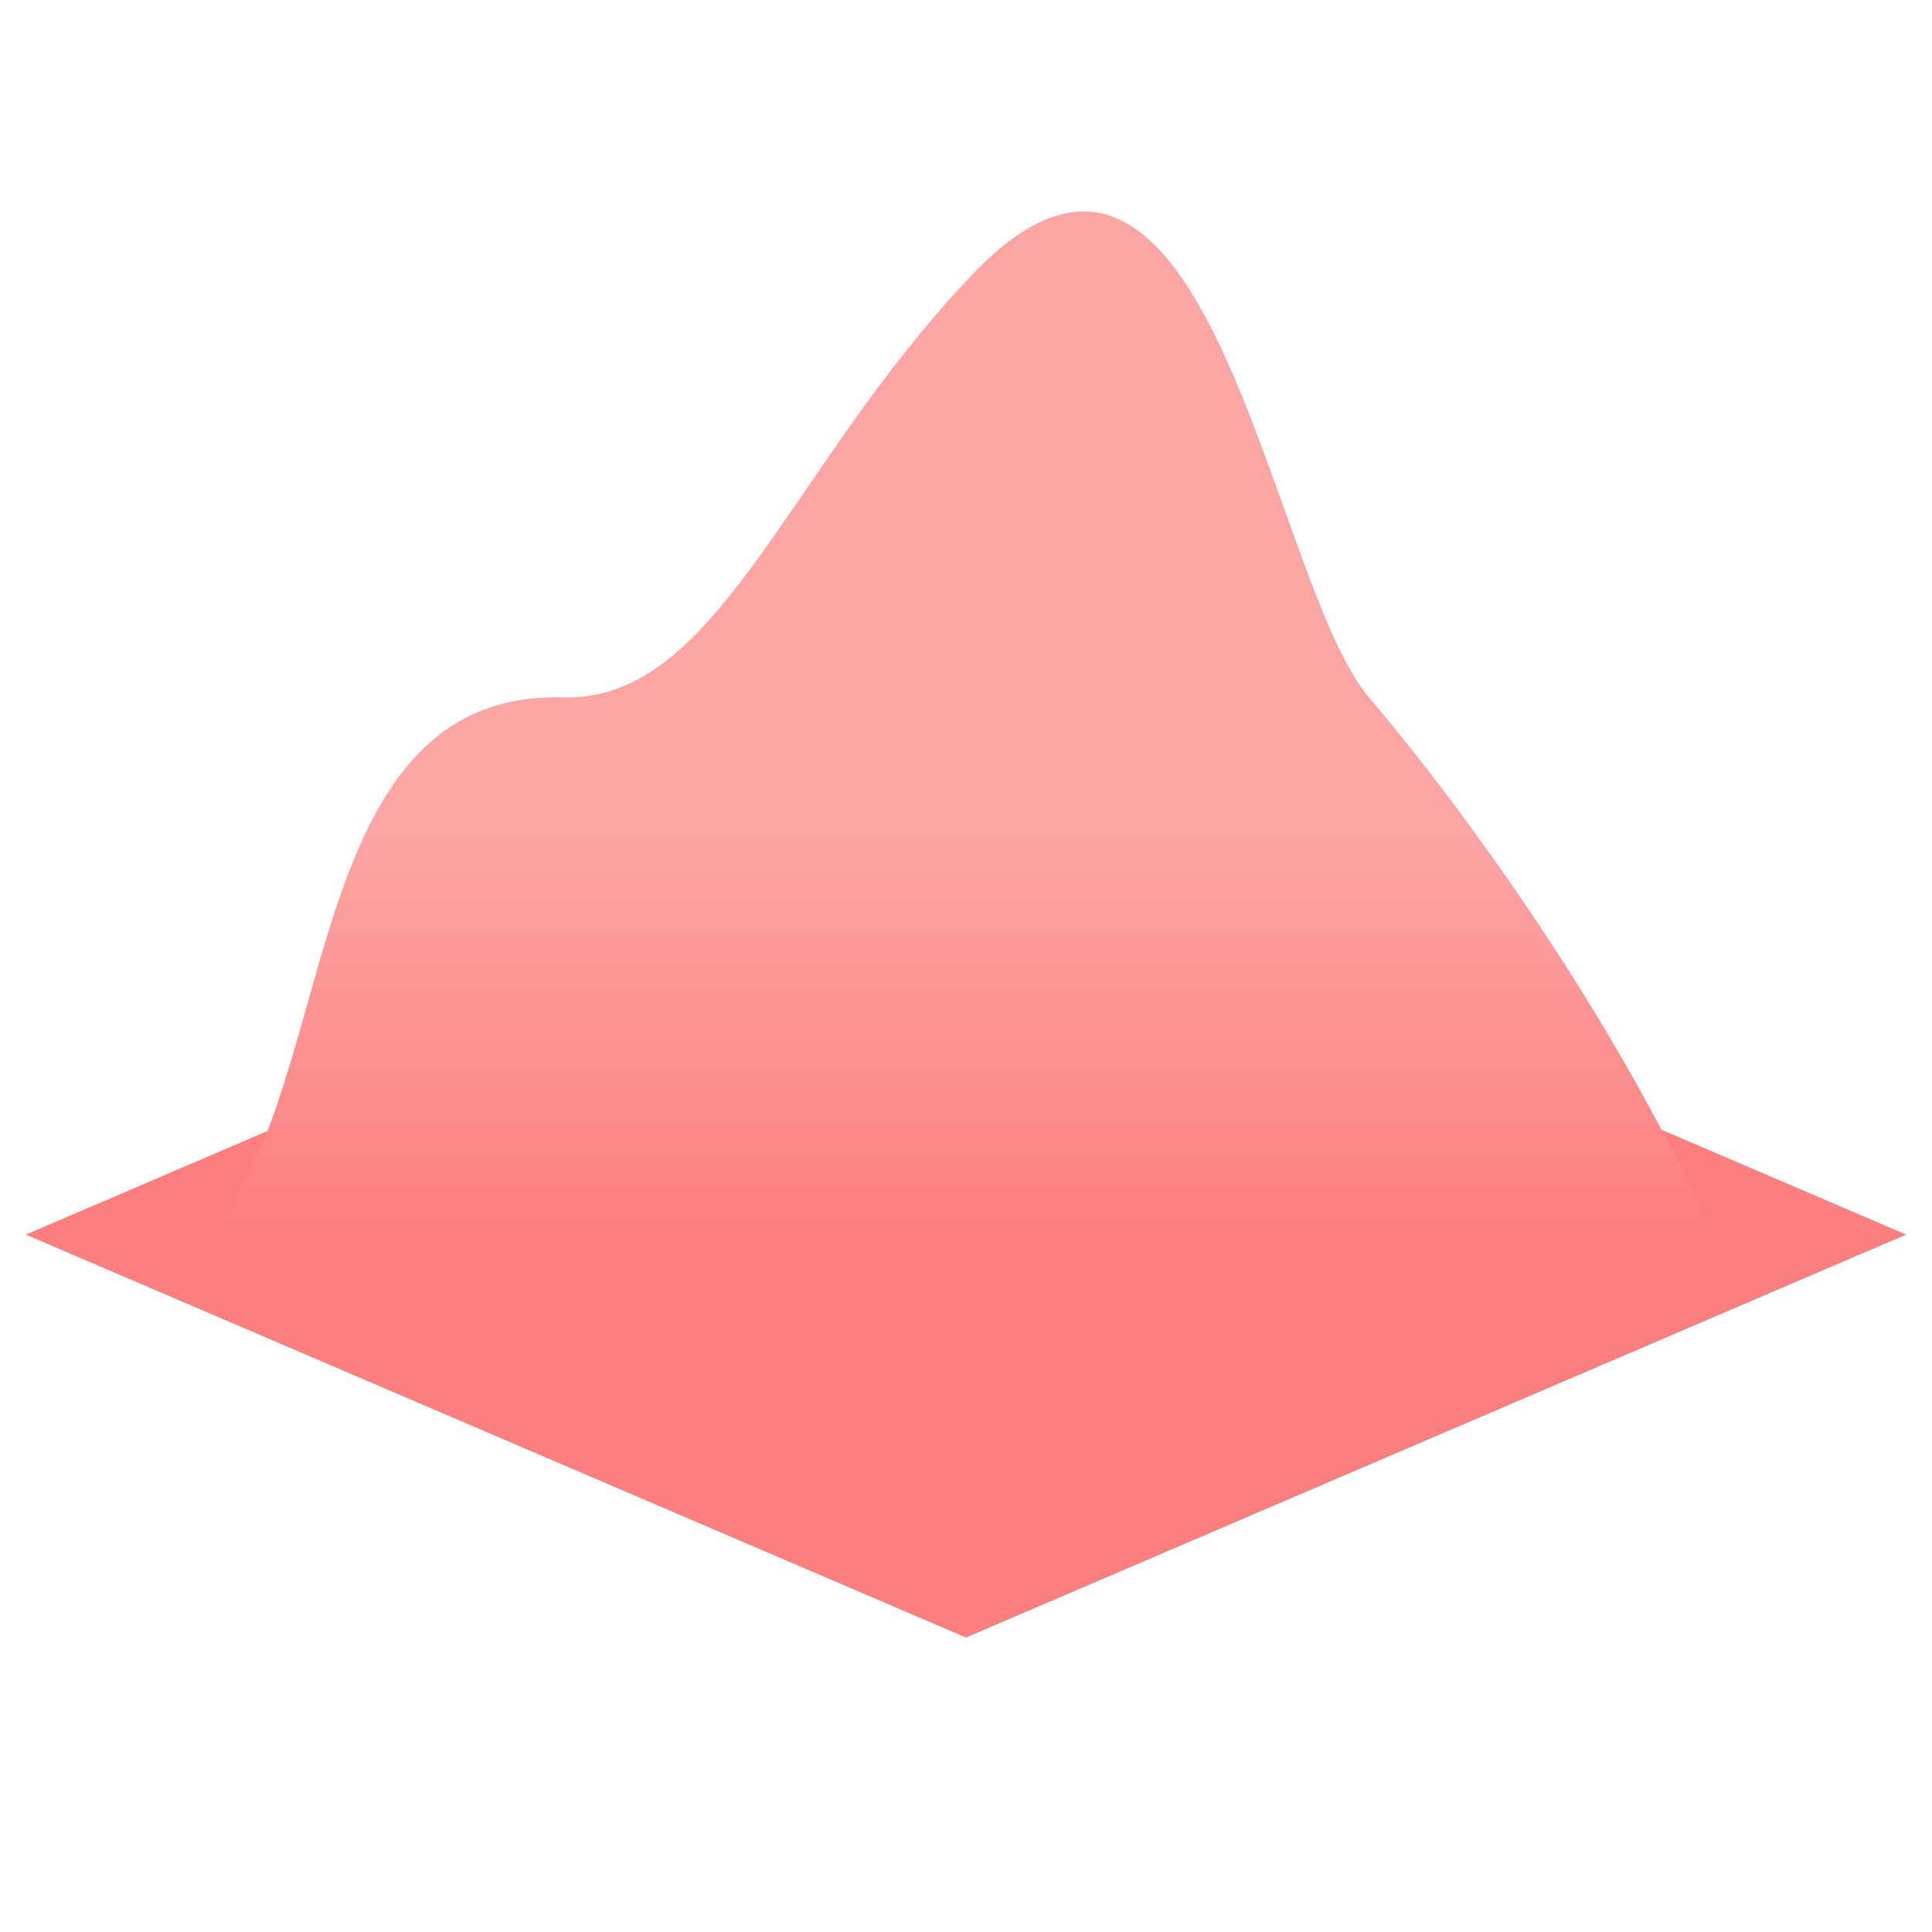
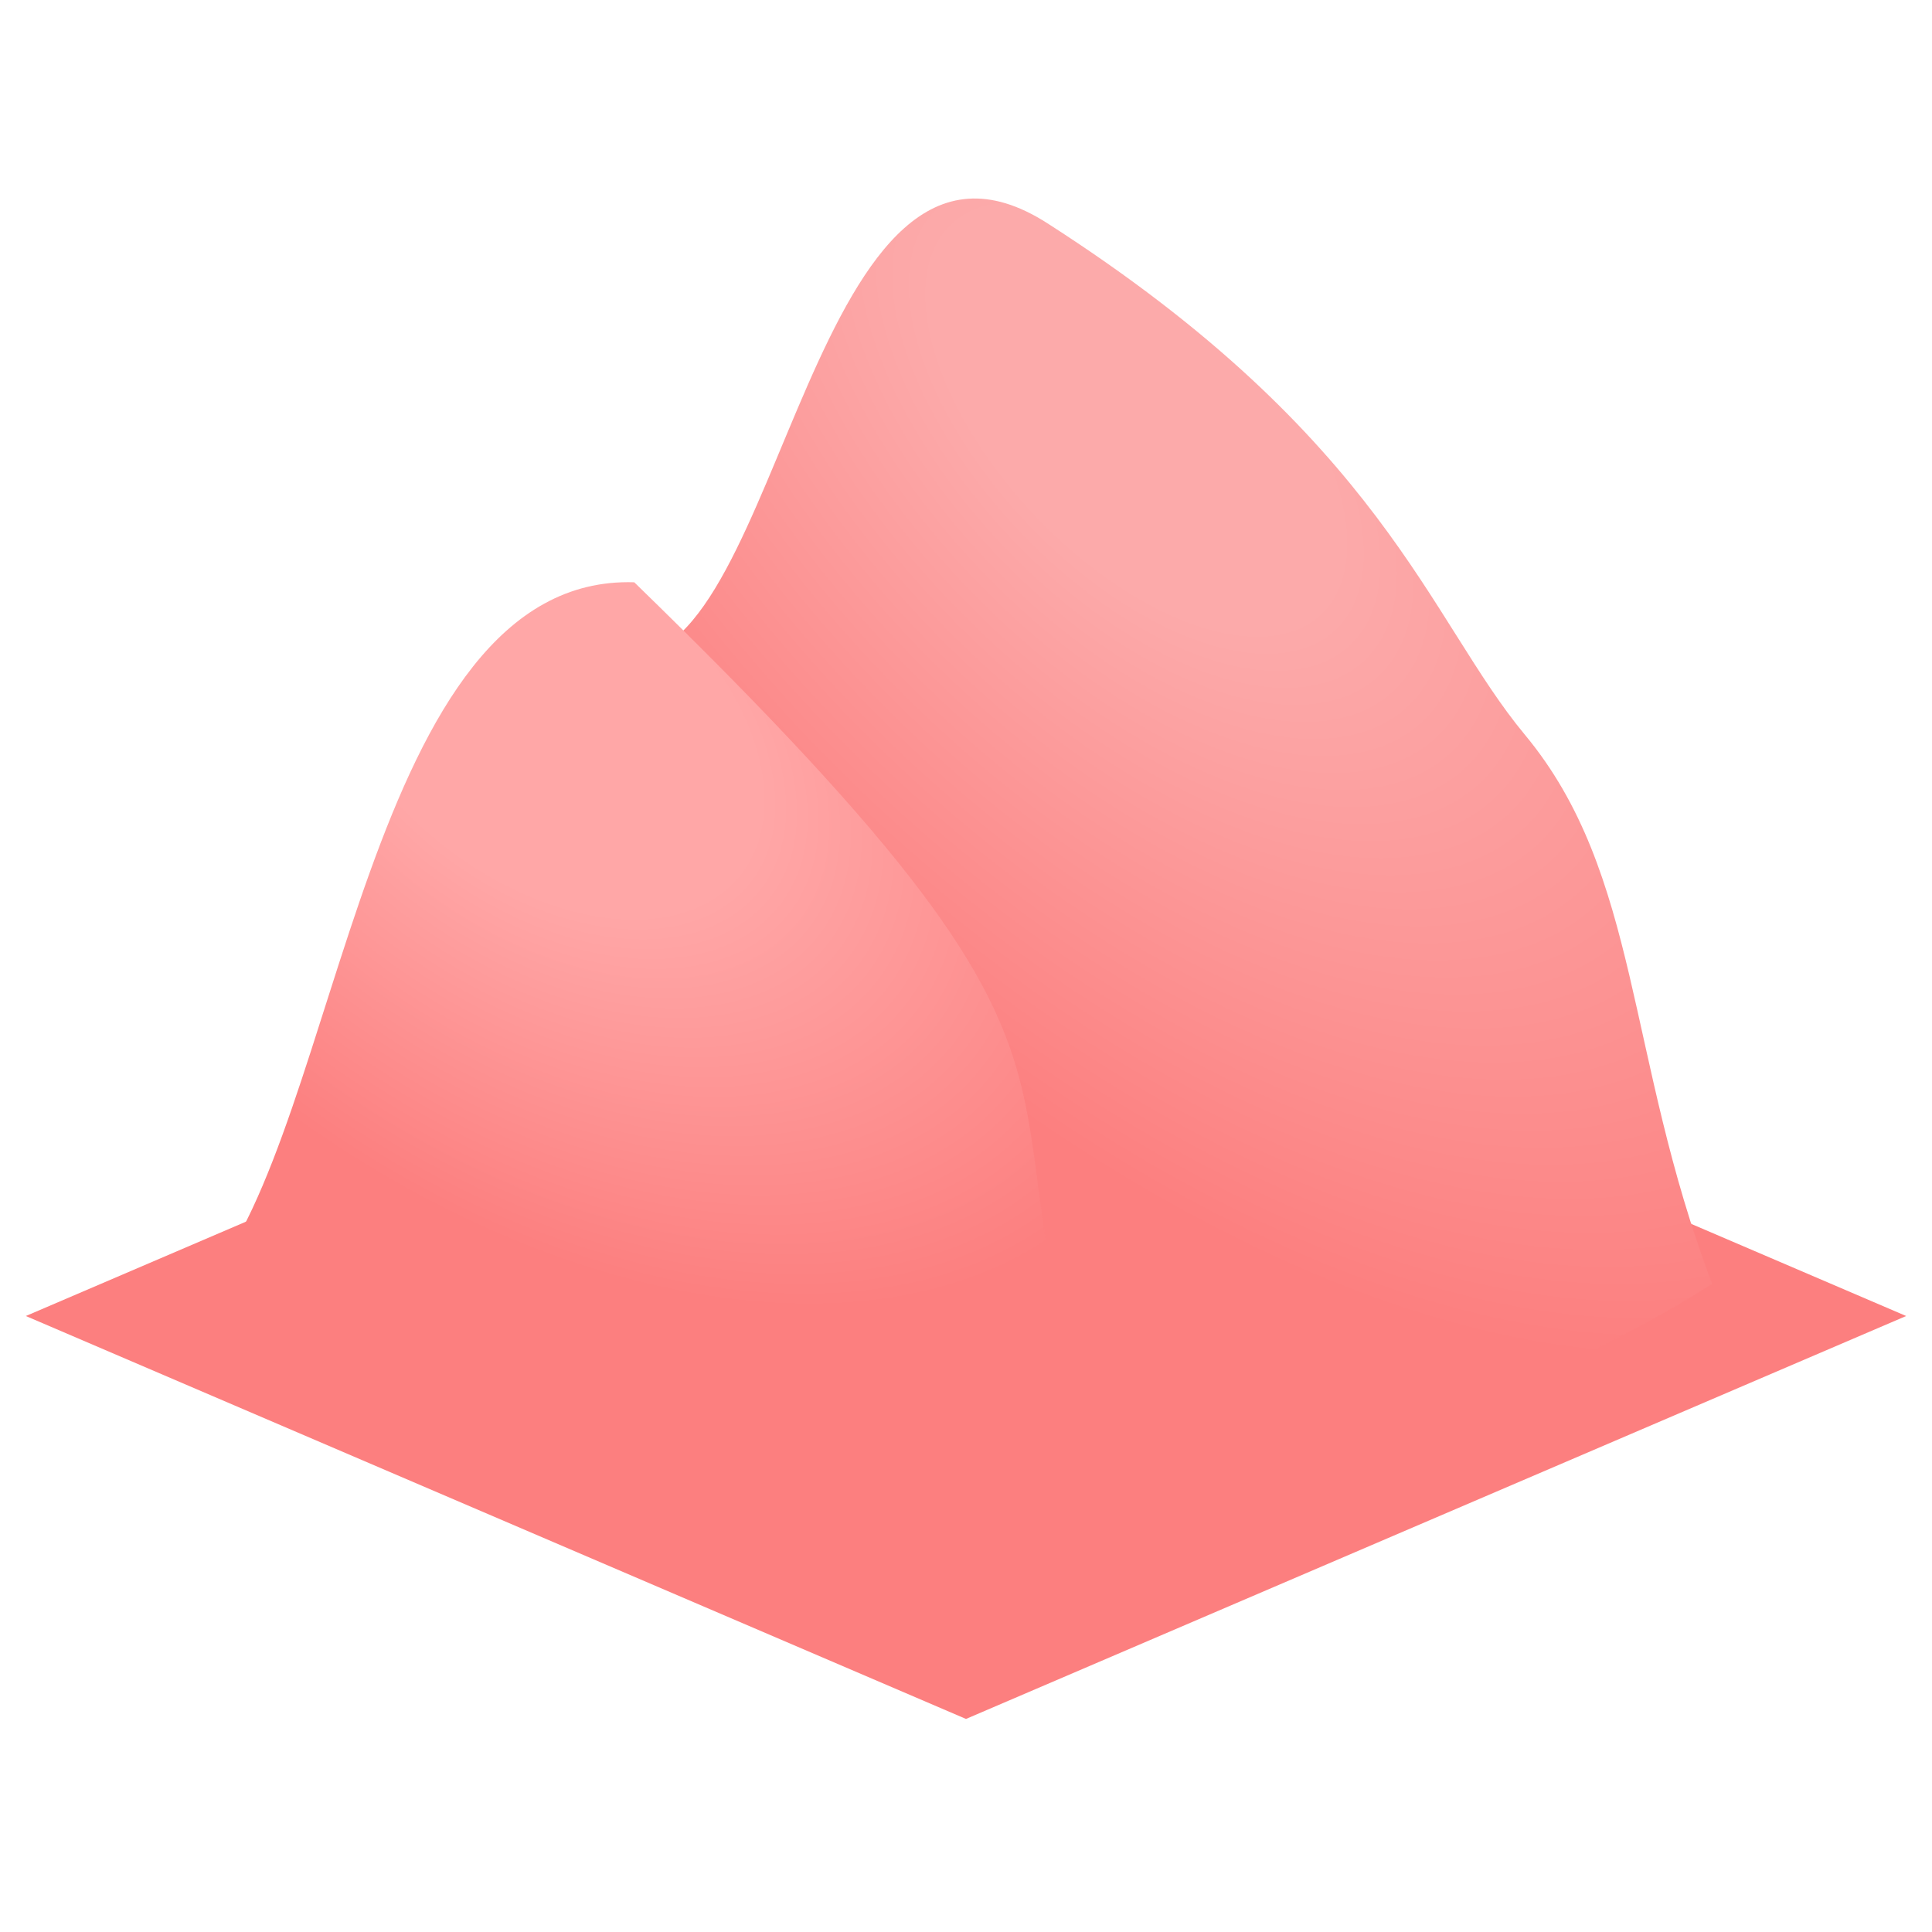
- <svg xmlns="http://www.w3.org/2000/svg" height="16" viewBox="0 0 16 16" width="16" version="1.1" id="svg37">
-   <defs id="defs41" />
-   <linearGradient id="a" gradientUnits="userSpaceOnUse" x1="8" x2="8" y1="8" y2="11">
-     <stop offset="0" stop-color="#5fb2ff" id="stop26" style="stop-color:#fca5a5;stop-opacity:1;" />
+ <svg xmlns="http://www.w3.org/2000/svg" xmlns:xlink="http://www.w3.org/1999/xlink" height="16" viewBox="0 0 16 16" width="16" version="1.1" id="svg37">
+   <defs id="defs41">
+     <linearGradient id="linearGradient5133" gradientUnits="userSpaceOnUse" x1="8.353" x2="8.353" y1="8.303" y2="12.262">
+       <stop offset="0.222" stop-color="#5fb2ff" id="stop5129" style="stop-color:#774343;stop-opacity:1;" />
+       <stop offset="1" stop-color="#a2d2ff" id="stop5131" style="stop-color:#874949;stop-opacity:0;" />
+     </linearGradient>
+     <linearGradient id="linearGradient5117" gradientUnits="userSpaceOnUse" x1="8.353" x2="8.353" y1="8.303" y2="12.262">
+       <stop offset="0.335" stop-color="#5fb2ff" id="stop5113" style="stop-color:#654444;stop-opacity:1;" />
+       <stop offset="1" stop-color="#a2d2ff" id="stop5115" style="stop-color:#472323;stop-opacity:0;" />
+     </linearGradient>
+     <linearGradient id="linearGradient986" gradientUnits="userSpaceOnUse" x1="8.353" x2="8.353" y1="8.303" y2="12.262">
+       <stop offset="0.335" stop-color="#5fb2ff" id="stop982" style="stop-color:#ffa7a7;stop-opacity:1;" />
+       <stop offset="1" stop-color="#a2d2ff" id="stop984" style="stop-color:#fc7f7f;stop-opacity:1;" />
+     </linearGradient>
+     <radialGradient xlink:href="#a" id="radialGradient988" cx="9.262" cy="4.471" fx="9.262" fy="4.471" r="5.606" gradientTransform="matrix(1.117063,1.059053,-0.4729181,0.6631746,1.030253,-7.848314)" gradientUnits="userSpaceOnUse" />
+     <radialGradient xlink:href="#linearGradient986" id="radialGradient990" cx="4.832" cy="7.311" fx="4.832" fy="7.311" r="3.221" gradientTransform="matrix(1.423189,0.9487918,-0.4953986,0.9879349,1.576692,-4.667763)" gradientUnits="userSpaceOnUse" />
+   </defs>
+   <linearGradient id="a" gradientUnits="userSpaceOnUse" x1="8.353" x2="8.353" y1="8.303" y2="12.262">
+     <stop offset="0.222" stop-color="#5fb2ff" id="stop974" style="stop-color:#fcaaaa;stop-opacity:1;" />
    <stop offset="1" stop-color="#a2d2ff" id="stop28" style="stop-color:#fc7f7f;stop-opacity:1;" />
  </linearGradient>
  <g transform="matrix(1.112295,0,0,1.112295,-0.898359,-2.010654)" id="g35">
-     <path d="m 1,1044.4 7,3 7,-3 -7,-3 z" fill="#a2d2ff" fill-rule="evenodd" transform="translate(0,-1033.4)" id="path31" style="fill:#fc7f7f;fill-opacity:1" />
-     <path d="M 2.344,11 C 3.344,10 3.001,6.946 5,7 6.161,7.032 6.665,5.299 8.05,3.849 9.802,2.014 10.256,6.124 11,7 c 0.807,0.951 1.911,2.526 2.555,4 z" fill="url(#a)" id="path33" style="fill:url(#a)" />
+     <path d="m 1,11.606 7,3 7,-3 -7,-3 z" fill="#a2d2ff" fill-rule="evenodd" id="path31" style="fill:#fc7f7f;fill-opacity:1" />
+     <path d="m 2.344,11.366 c 1,-1.153 1.137,-4.733 3.136,-4.67 1.161,0.036 1.374,-4.35 3.126,-3.226 2.5,1.603 2.842,2.951 3.555,3.808 0.863,1.039 0.75,2.389 1.394,4.088 -1.264,0.829 -7.022,3.617 -11.211,0 z" fill="url(#a)" id="path33" style="fill:url(#radialGradient988);fill-opacity:1;stroke-width:1.074" />
+     <path d="m 2.344,11.366 c 1,-1.153 1.187,-5.286 3.186,-5.223 C 9.703,10.197 7.776,9.575 9.178,13.115 6.285,13.131 6.267,12.074 2.344,11.366 Z" fill="url(#a)" id="path978" style="fill:url(#radialGradient990);fill-opacity:1;stroke-width:1.074" />
  </g>
</svg>
